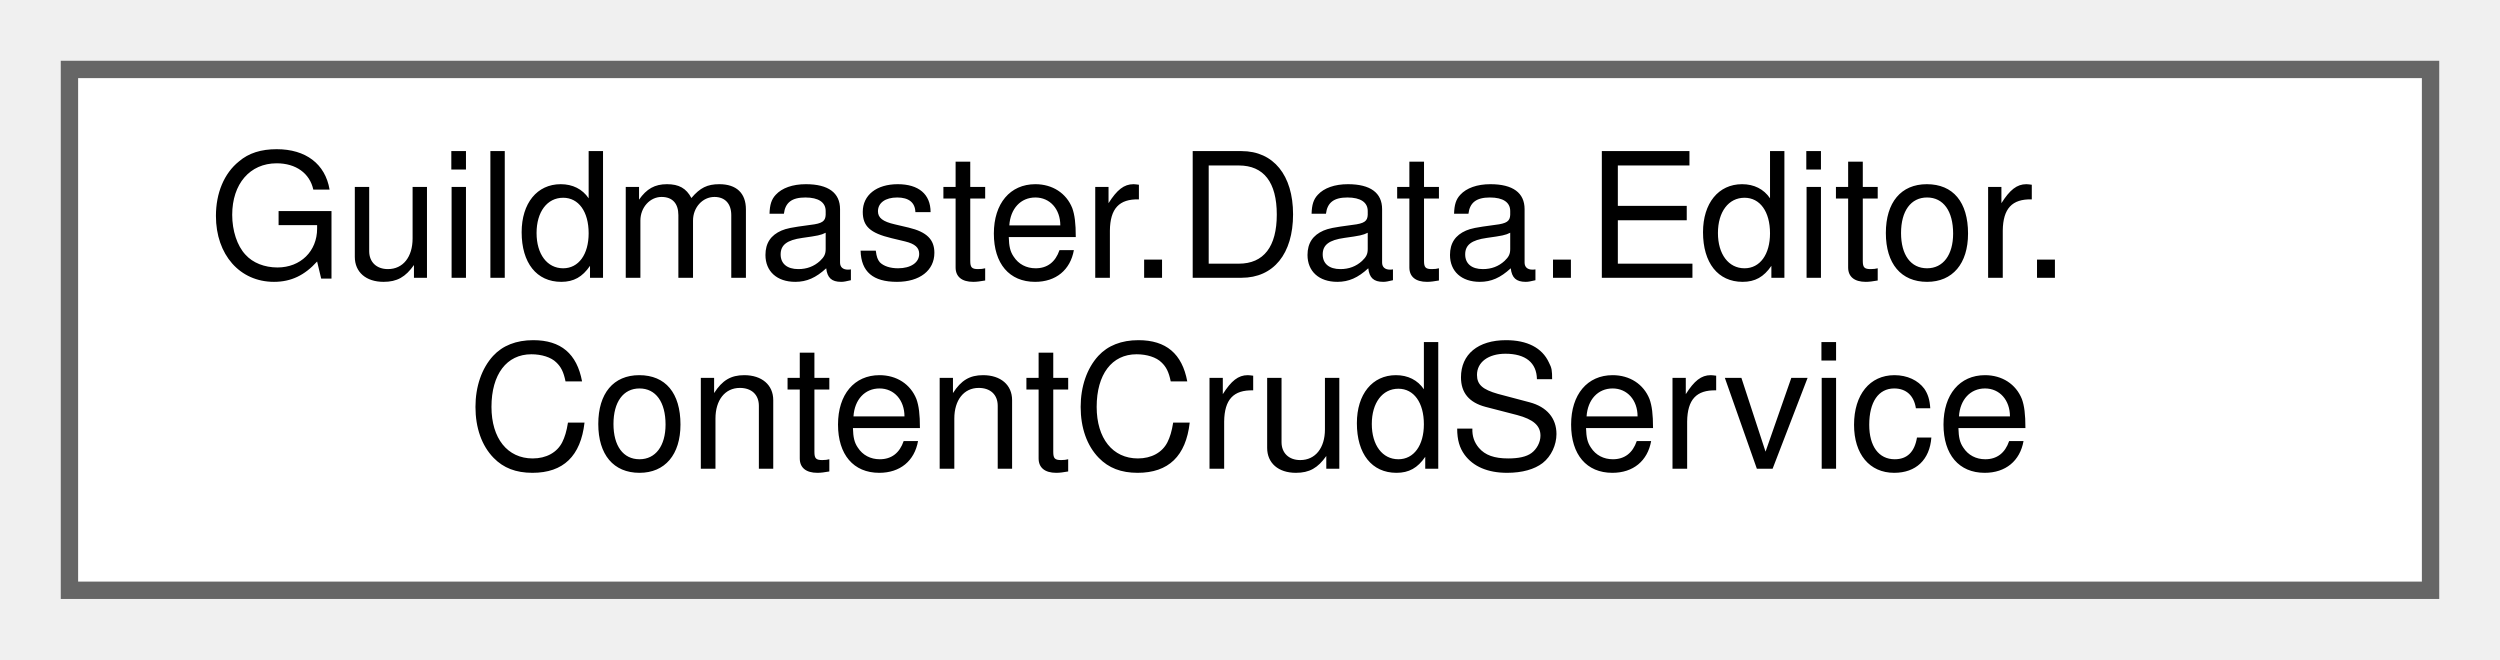
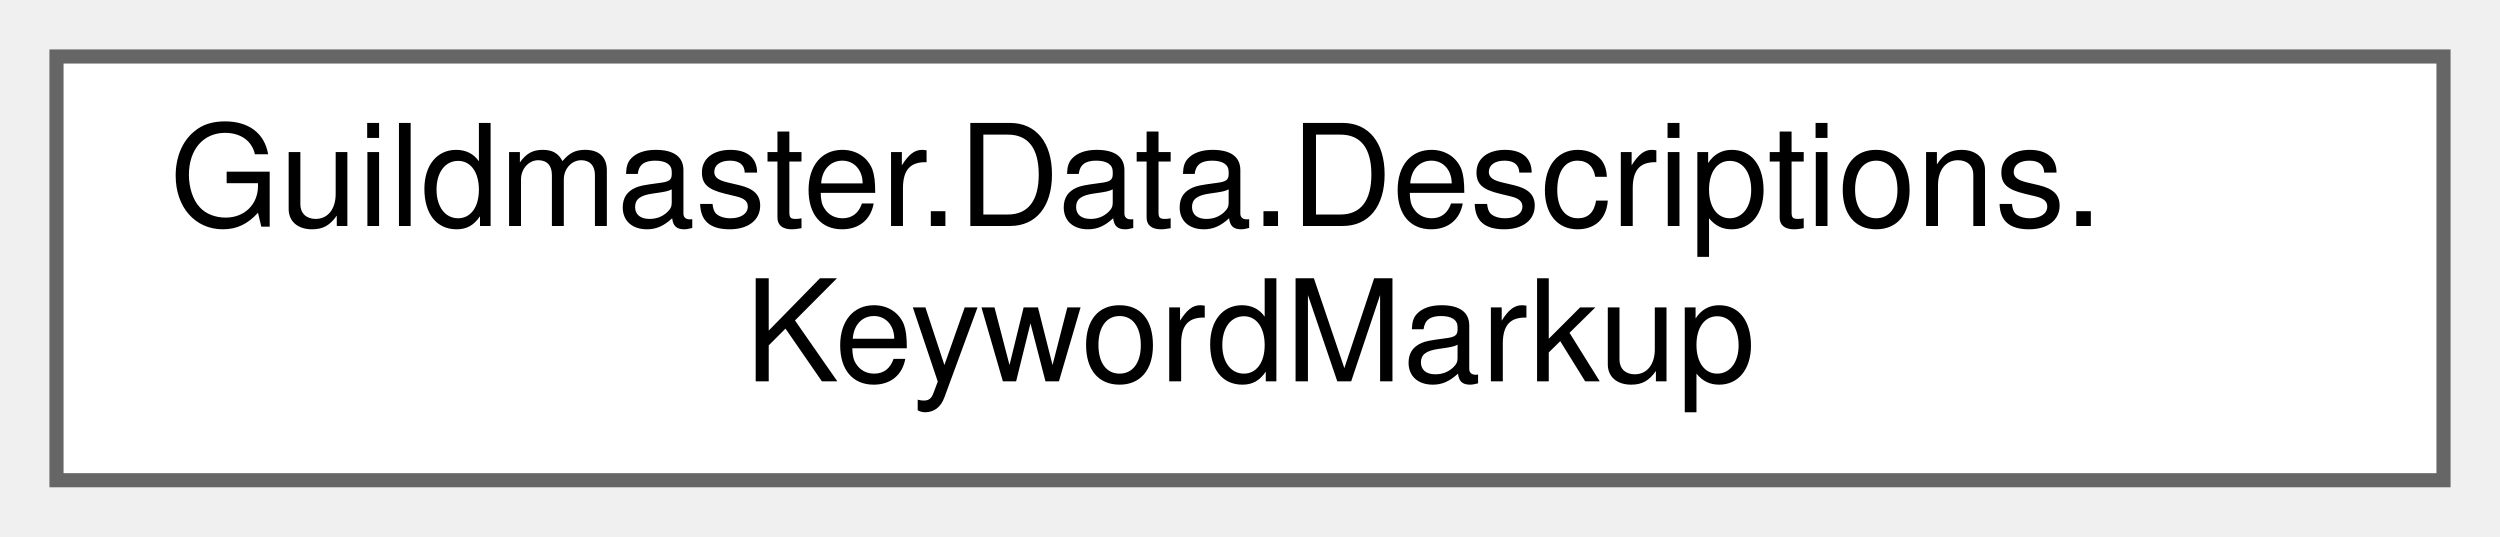
- <svg xmlns="http://www.w3.org/2000/svg" xmlns:xlink="http://www.w3.org/1999/xlink" width="144pt" height="38pt" viewBox="0.00 0.00 144.00 38.00">
+ <svg xmlns="http://www.w3.org/2000/svg" xmlns:xlink="http://www.w3.org/1999/xlink" width="177pt" height="38pt" viewBox="0.00 0.00 177.00 38.00">
  <g id="graph0" class="graph" transform="scale(1 1) rotate(0) translate(4 34)">
    <g id="Node000000" class="node">
      <g id="a_Node000000">
-         <a xlink:href="classGuildmaster_1_1Data_1_1Editor_1_1ContentCrudService.html" target="_top" xlink:title="CRUD контента без GUI-вызовов (вики «13» §9): создание в folder-per-type с автогенерацией id,...">
-           <polygon fill="white" stroke="#666666" points="136,-30 0,-30 0,0 136,0 136,-30" />
-           <text text-anchor="start" x="8" y="-18" font-family="Helvetica,sans-Serif" font-size="10.00">Guildmaster.Data.Editor.</text>
-           <text text-anchor="middle" x="68" y="-7" font-family="Helvetica,sans-Serif" font-size="10.00">ContentCrudService</text>
+         <a xlink:href="classGuildmaster_1_1Data_1_1Descriptions_1_1KeywordMarkup.html" target="_top" xlink:title="Разметка ключевых слов в текстах описаний (план §II.10.3, §II.10.5 п.4): автор пишет [kw:burn] или [k...">
+           <polygon fill="white" stroke="#666666" points="169,-30 0,-30 0,0 169,0 169,-30" />
+           <text text-anchor="start" x="8" y="-18" font-family="Helvetica,sans-Serif" font-size="10.00">Guildmaster.Data.Descriptions.</text>
+           <text text-anchor="middle" x="84.5" y="-7" font-family="Helvetica,sans-Serif" font-size="10.00">KeywordMarkup</text>
        </a>
      </g>
    </g>
  </g>
</svg>
